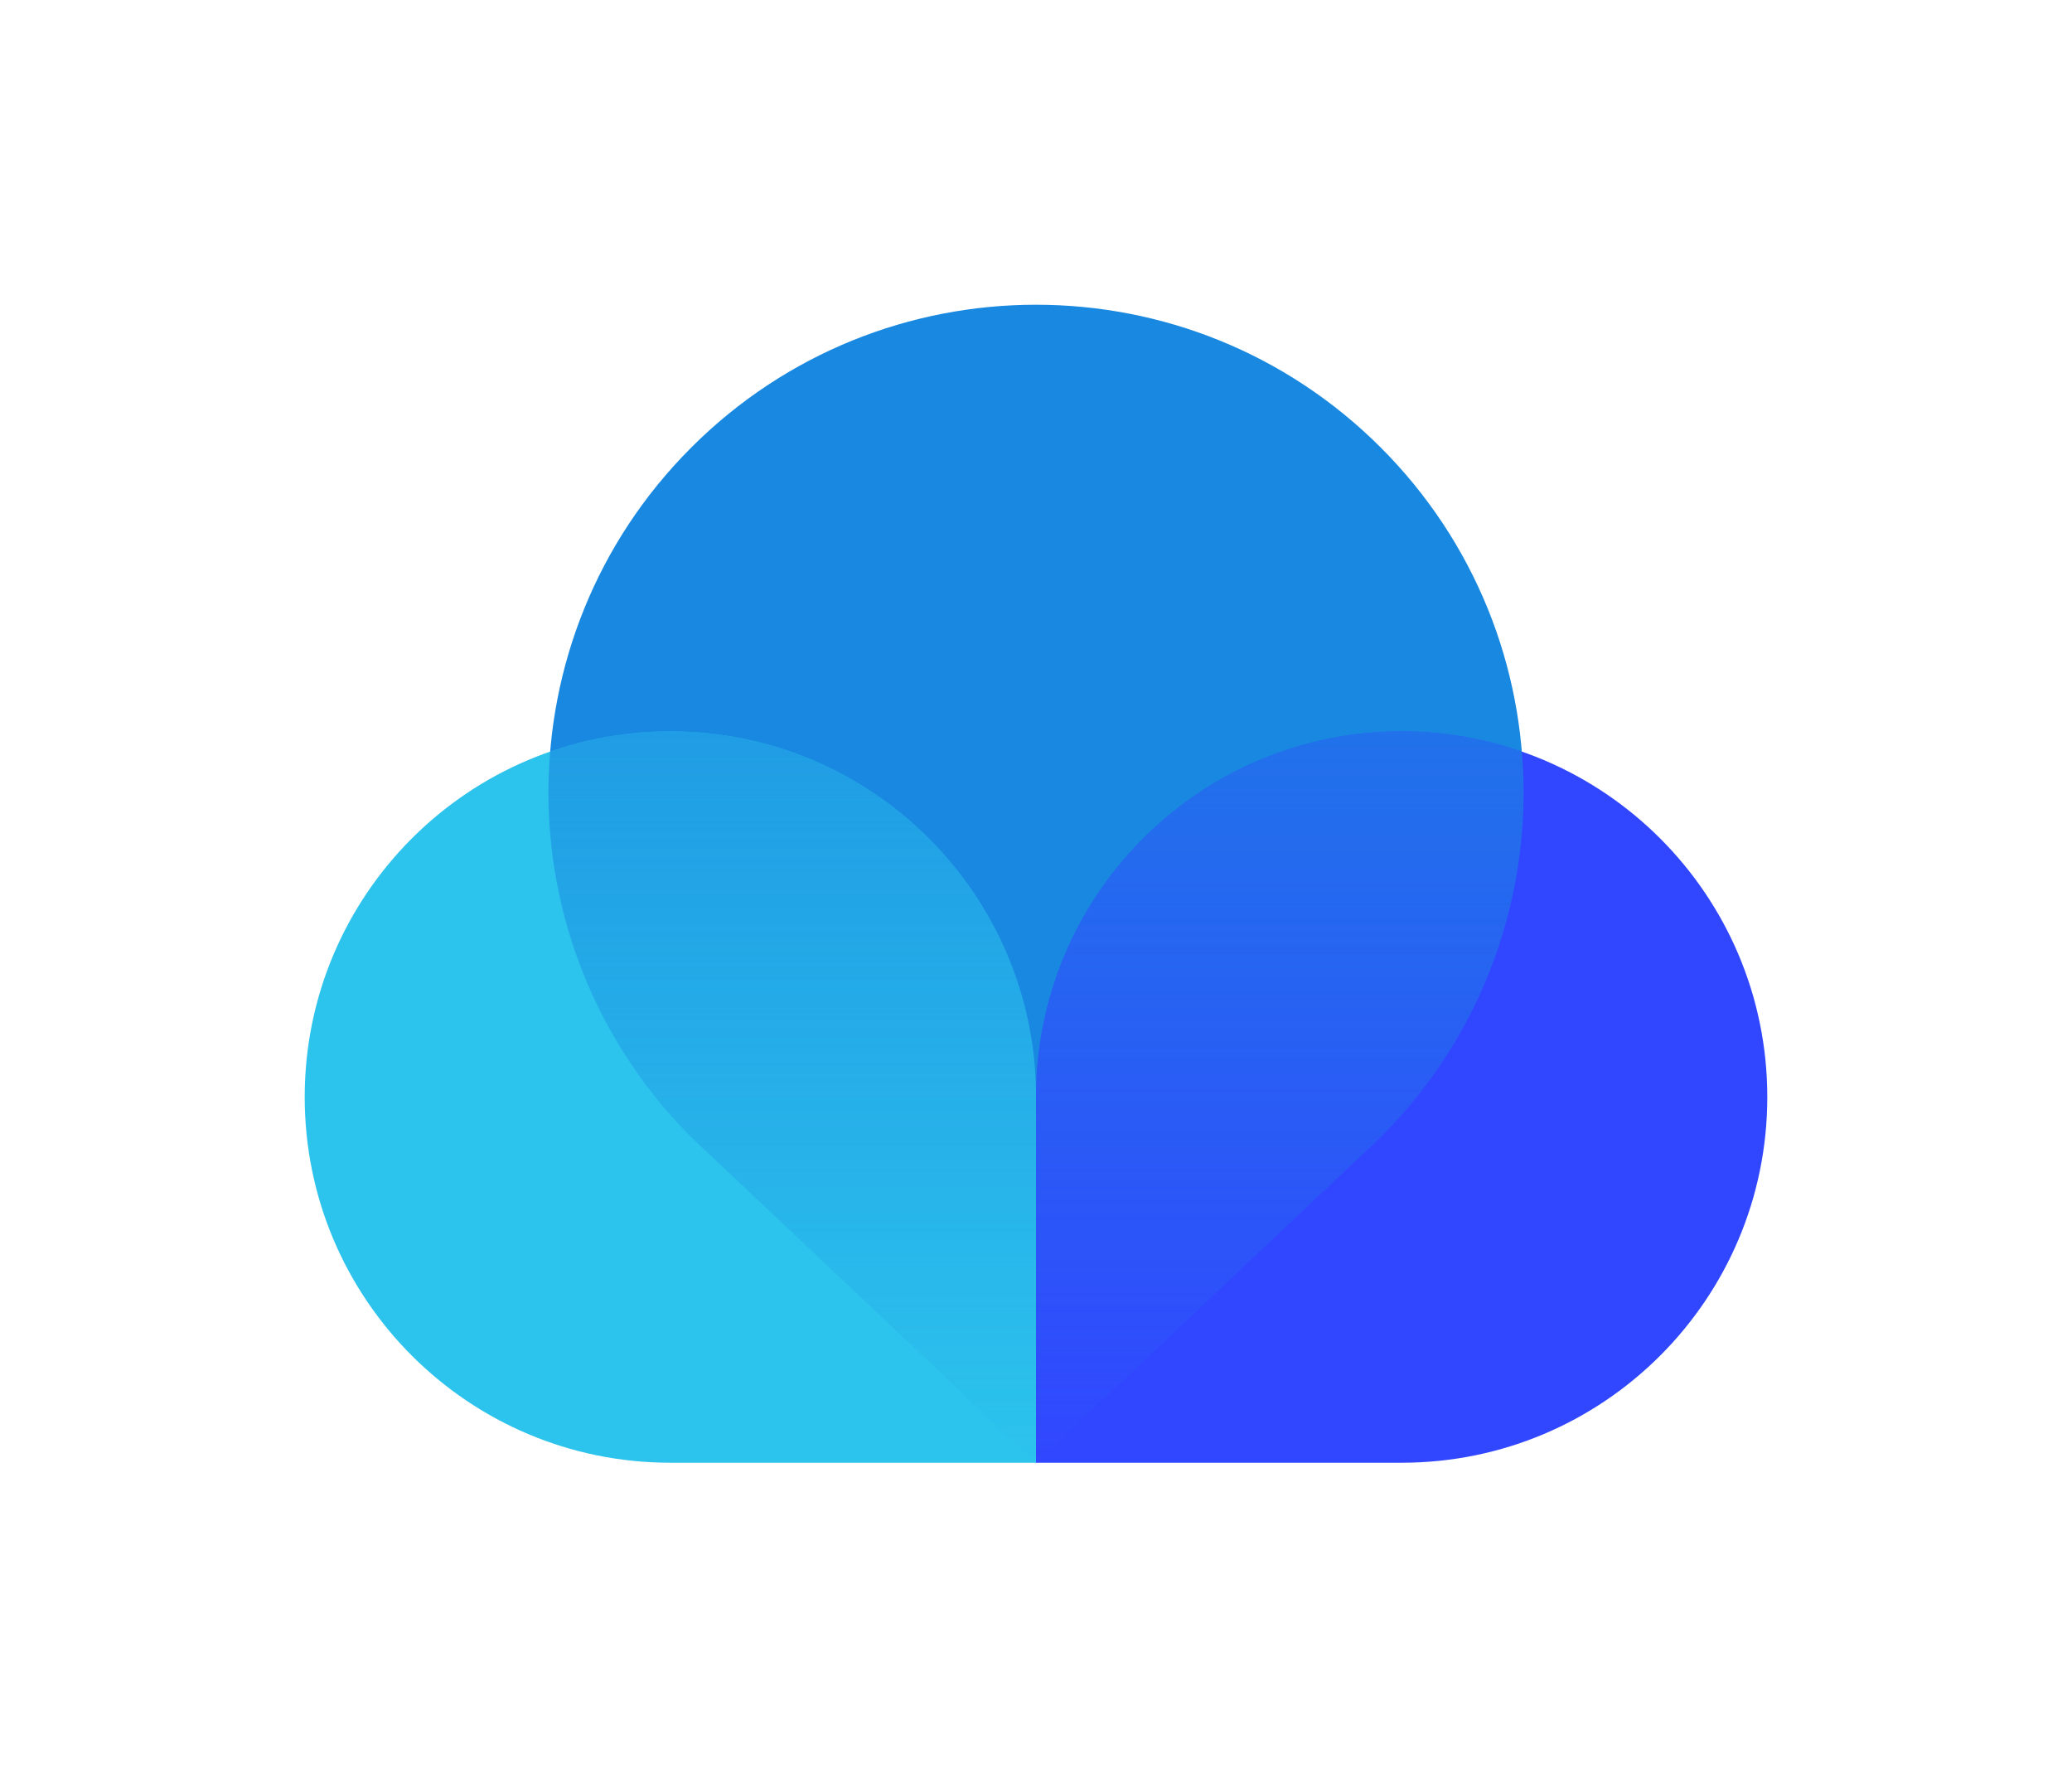
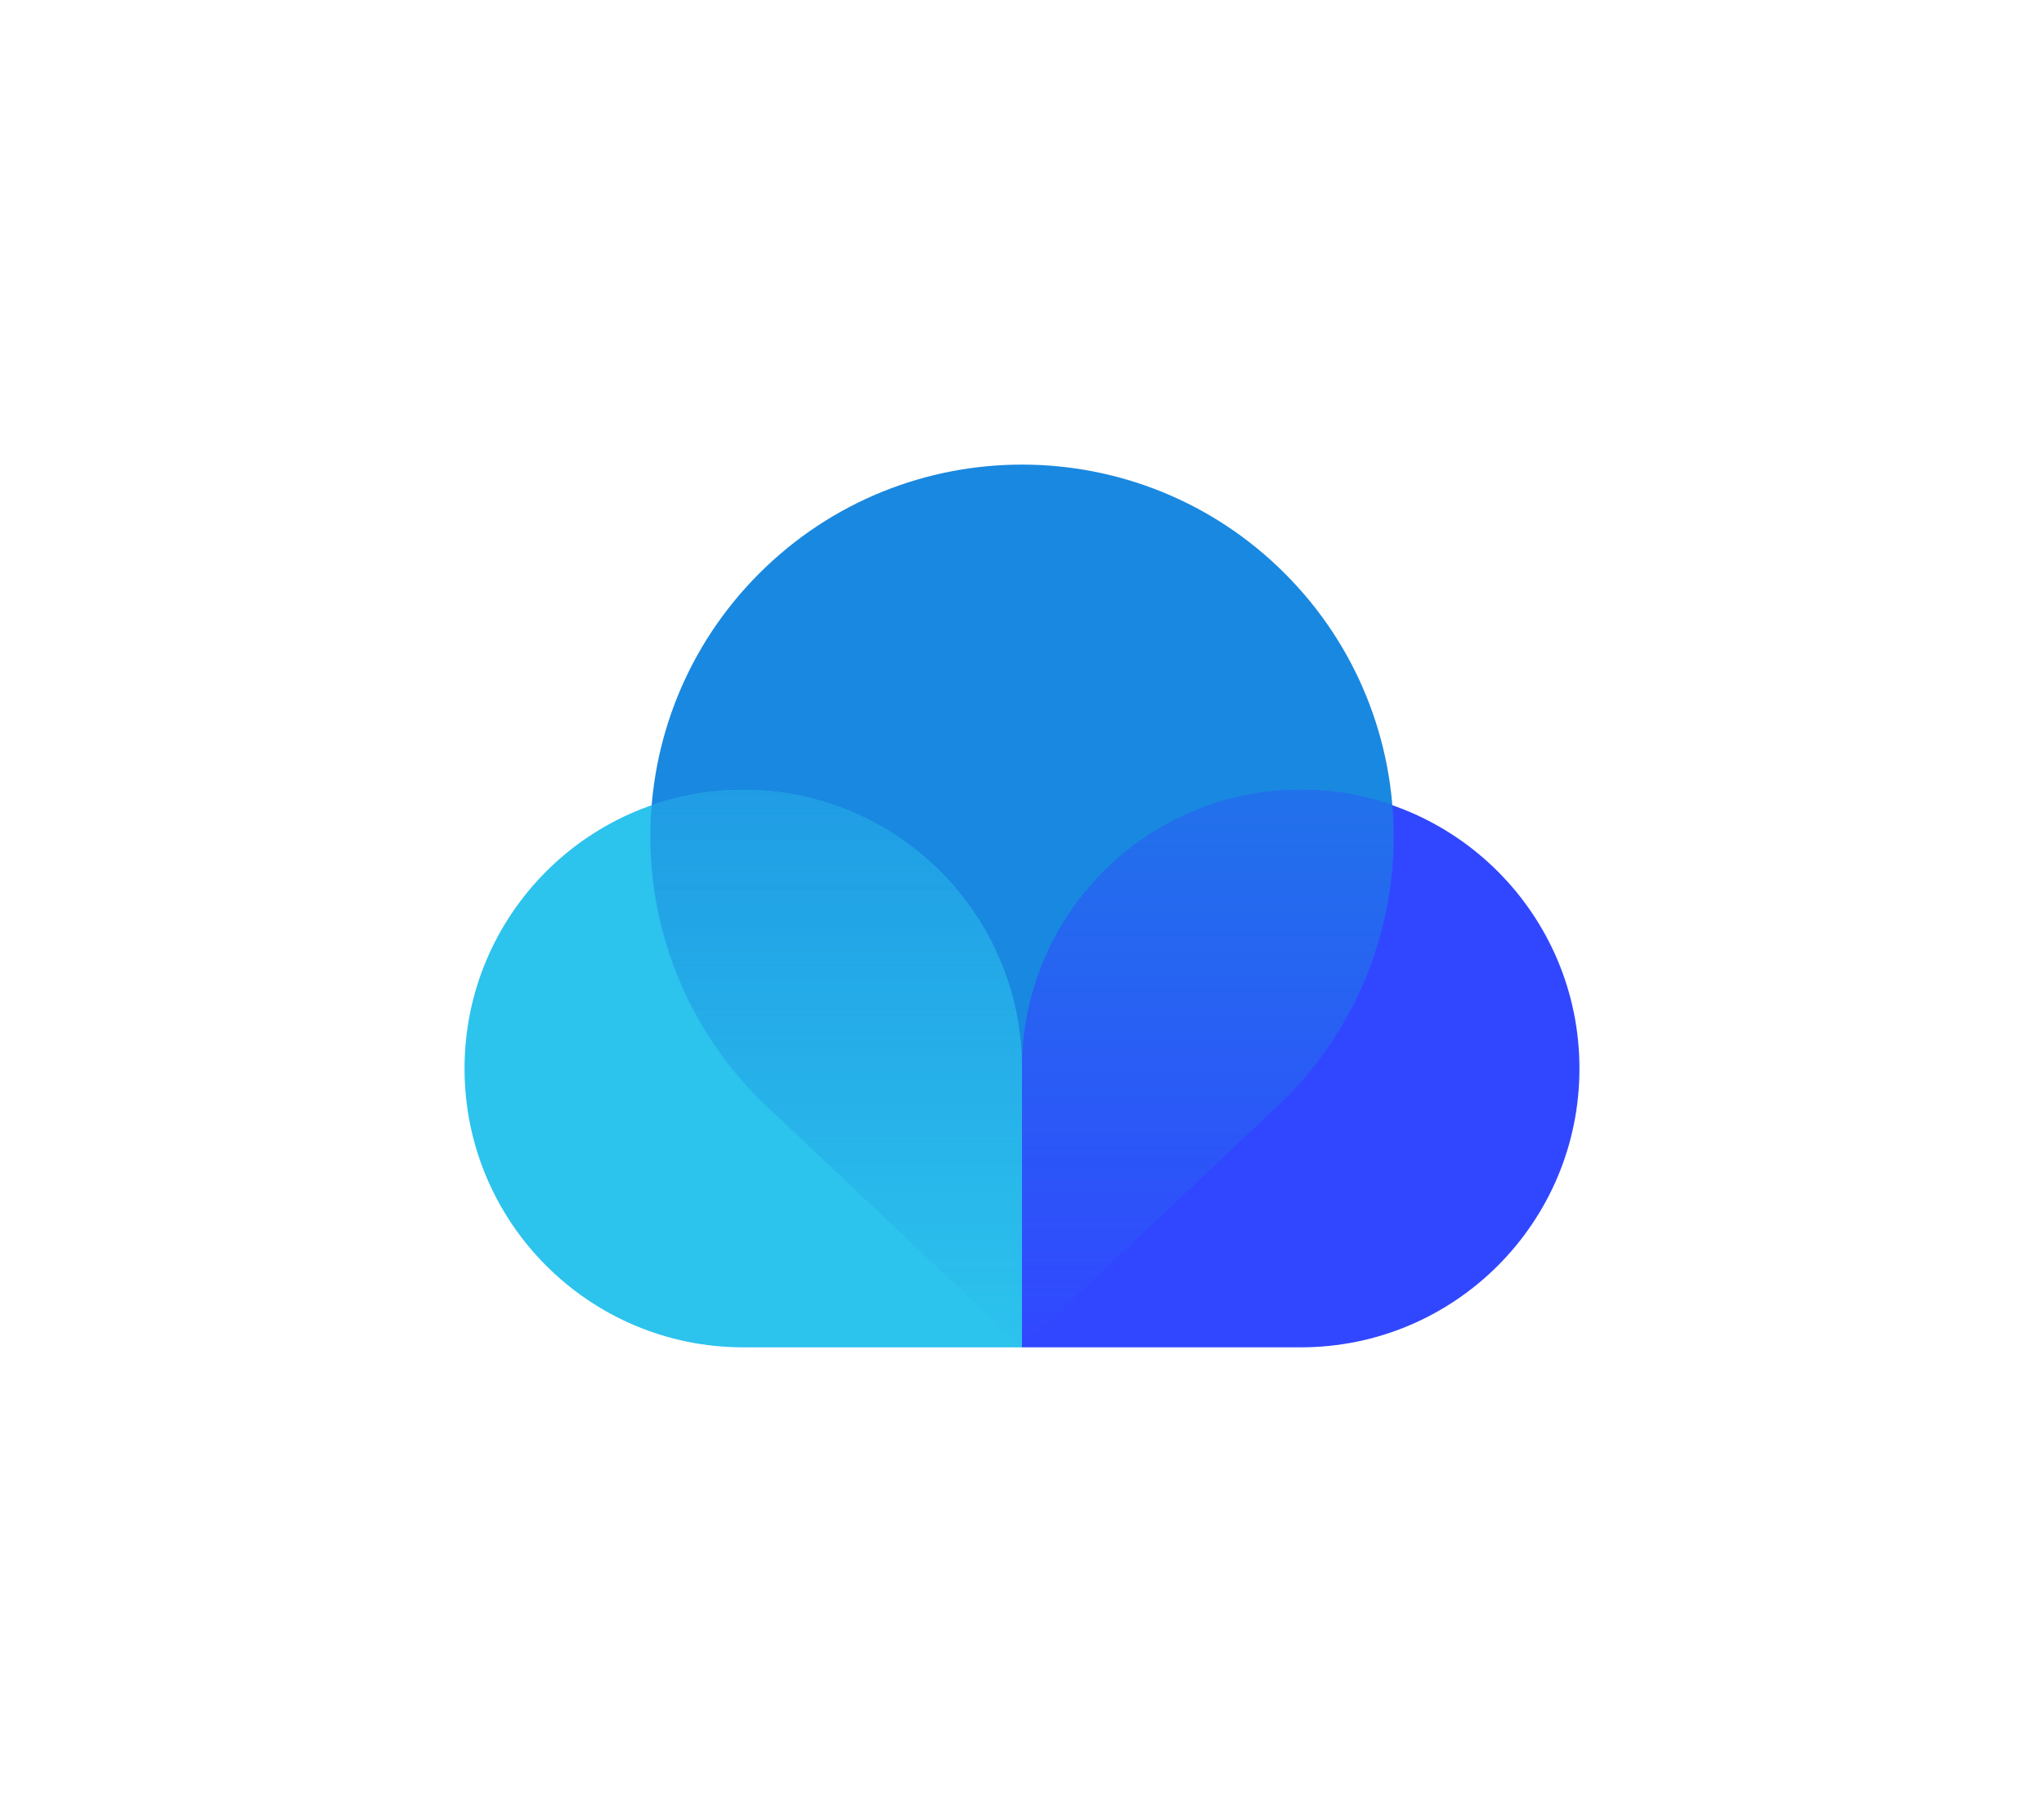
- <svg xmlns="http://www.w3.org/2000/svg" width="68" height="58" viewBox="0 0 68 58" fill="none">
-   <path fill-rule="evenodd" clip-rule="evenodd" d="M45.314 14.686C51.562 20.935 51.562 31.066 45.314 37.314C45.105 37.523 44.891 37.724 44.674 37.919L34 48L23.326 37.92C23.109 37.725 22.895 37.523 22.686 37.314C16.438 31.065 16.438 20.934 22.686 14.686C28.934 8.438 39.066 8.438 45.314 14.686Z" fill="#1988E0" />
-   <path fill-rule="evenodd" clip-rule="evenodd" d="M22 24C28.627 24 34 29.373 34 36V48H22C15.373 48 10 42.627 10 36C10 29.373 15.373 24 22 24Z" fill="#2CC3ED" />
-   <path fill-rule="evenodd" clip-rule="evenodd" d="M34 48V36L34.004 35.695C34.166 29.209 39.474 24 46 24C52.627 24 58 29.373 58 36C58 42.627 52.627 48 46 48H34Z" fill="#3147FF" />
-   <path opacity="0.653" fill-rule="evenodd" clip-rule="evenodd" d="M46 24C47.382 24 48.71 24.234 49.945 24.664C50.154 27.131 49.787 29.612 48.872 31.913C47.958 34.213 46.521 36.269 44.675 37.919L34 48L23.326 37.92C23.109 37.725 22.895 37.523 22.686 37.314C21.039 35.67 19.772 33.686 18.972 31.501C18.172 29.316 17.86 26.983 18.056 24.664C19.324 24.224 20.657 23.999 22 24C28.525 24 33.834 29.209 33.996 35.695L34 36L34.004 35.695C34.166 29.209 39.474 24 46 24Z" fill="url(#paint0_linear_65_835)" />
+ <svg xmlns="http://www.w3.org/2000/svg" width="44" height="39" viewBox="0 0 44 39" fill="none">
+   <path fill-rule="evenodd" clip-rule="evenodd" d="M27.657 12.343C30.781 15.467 30.781 20.533 27.657 23.657C27.552 23.761 27.446 23.862 27.337 23.959L22 29L16.663 23.96C16.554 23.862 16.448 23.761 16.343 23.657C13.219 20.532 13.219 15.467 16.343 12.343C19.467 9.219 24.533 9.219 27.657 12.343Z" fill="#1988E0" />
+   <path fill-rule="evenodd" clip-rule="evenodd" d="M16 17C19.314 17 22 19.686 22 23V29H16C12.687 29 10 26.314 10 23C10 19.686 12.687 17 16 17Z" fill="#2CC3ED" />
+   <path fill-rule="evenodd" clip-rule="evenodd" d="M22 29V23L22.002 22.848C22.083 19.605 24.737 17 28 17C31.314 17 34 19.686 34 23C34 26.314 31.314 29 28 29H22Z" fill="#3147FF" />
+   <path opacity="0.653" fill-rule="evenodd" clip-rule="evenodd" d="M28 17C28.691 17 29.355 17.117 29.973 17.332C30.077 18.565 29.893 19.806 29.436 20.956C28.979 22.107 28.26 23.135 27.337 23.959L22 29L16.663 23.96C16.554 23.862 16.448 23.761 16.343 23.657C15.52 22.835 14.886 21.843 14.486 20.75C14.086 19.658 13.93 18.491 14.028 17.332C14.662 17.112 15.329 17 16 17C19.262 17 21.917 19.605 21.998 22.848L22 23L22.002 22.848C22.083 19.605 24.737 17 28 17Z" fill="url(#paint0_linear_65_835)" />
  <defs>
-     <linearGradient id="paint0_linear_65_835" x1="34.001" y1="24" x2="34.001" y2="48" gradientUnits="userSpaceOnUse">
+     <linearGradient id="paint0_linear_65_835" x1="22" y1="17" x2="22" y2="29" gradientUnits="userSpaceOnUse">
      <stop offset="0" stop-color="#1988E0" />
      <stop offset="1" stop-color="#1988E0" stop-opacity="0" />
    </linearGradient>
  </defs>
</svg>
